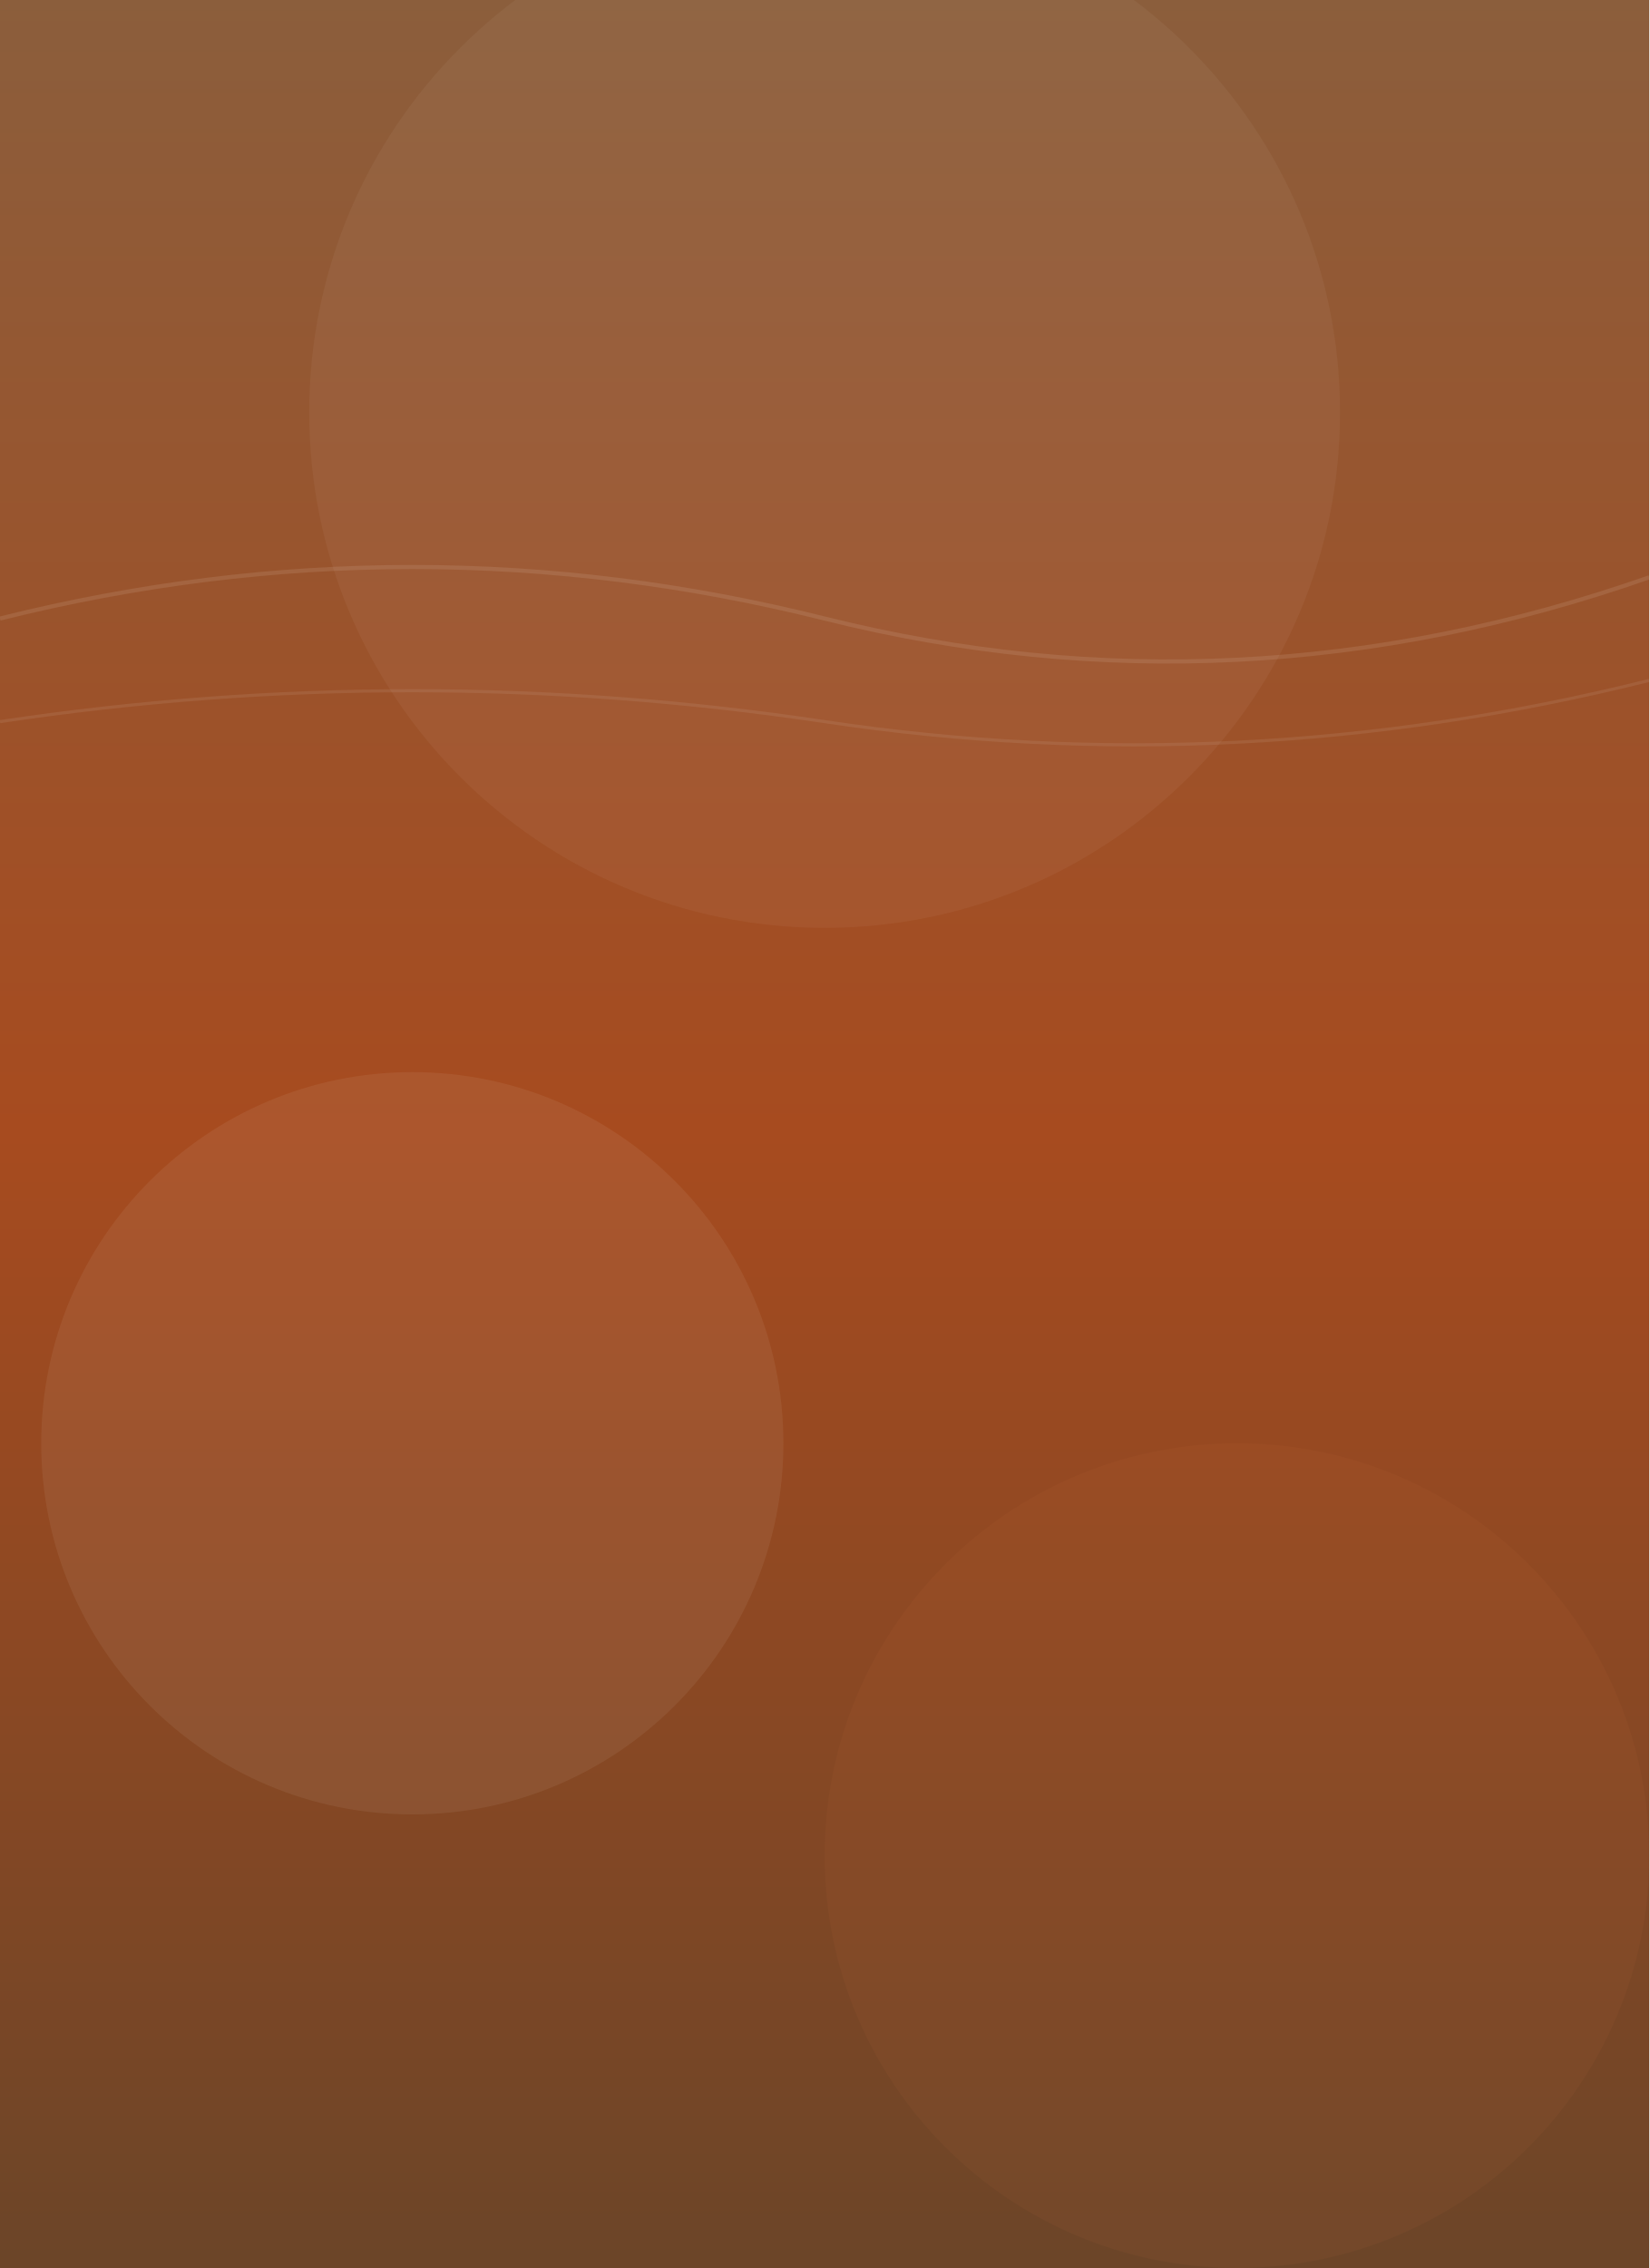
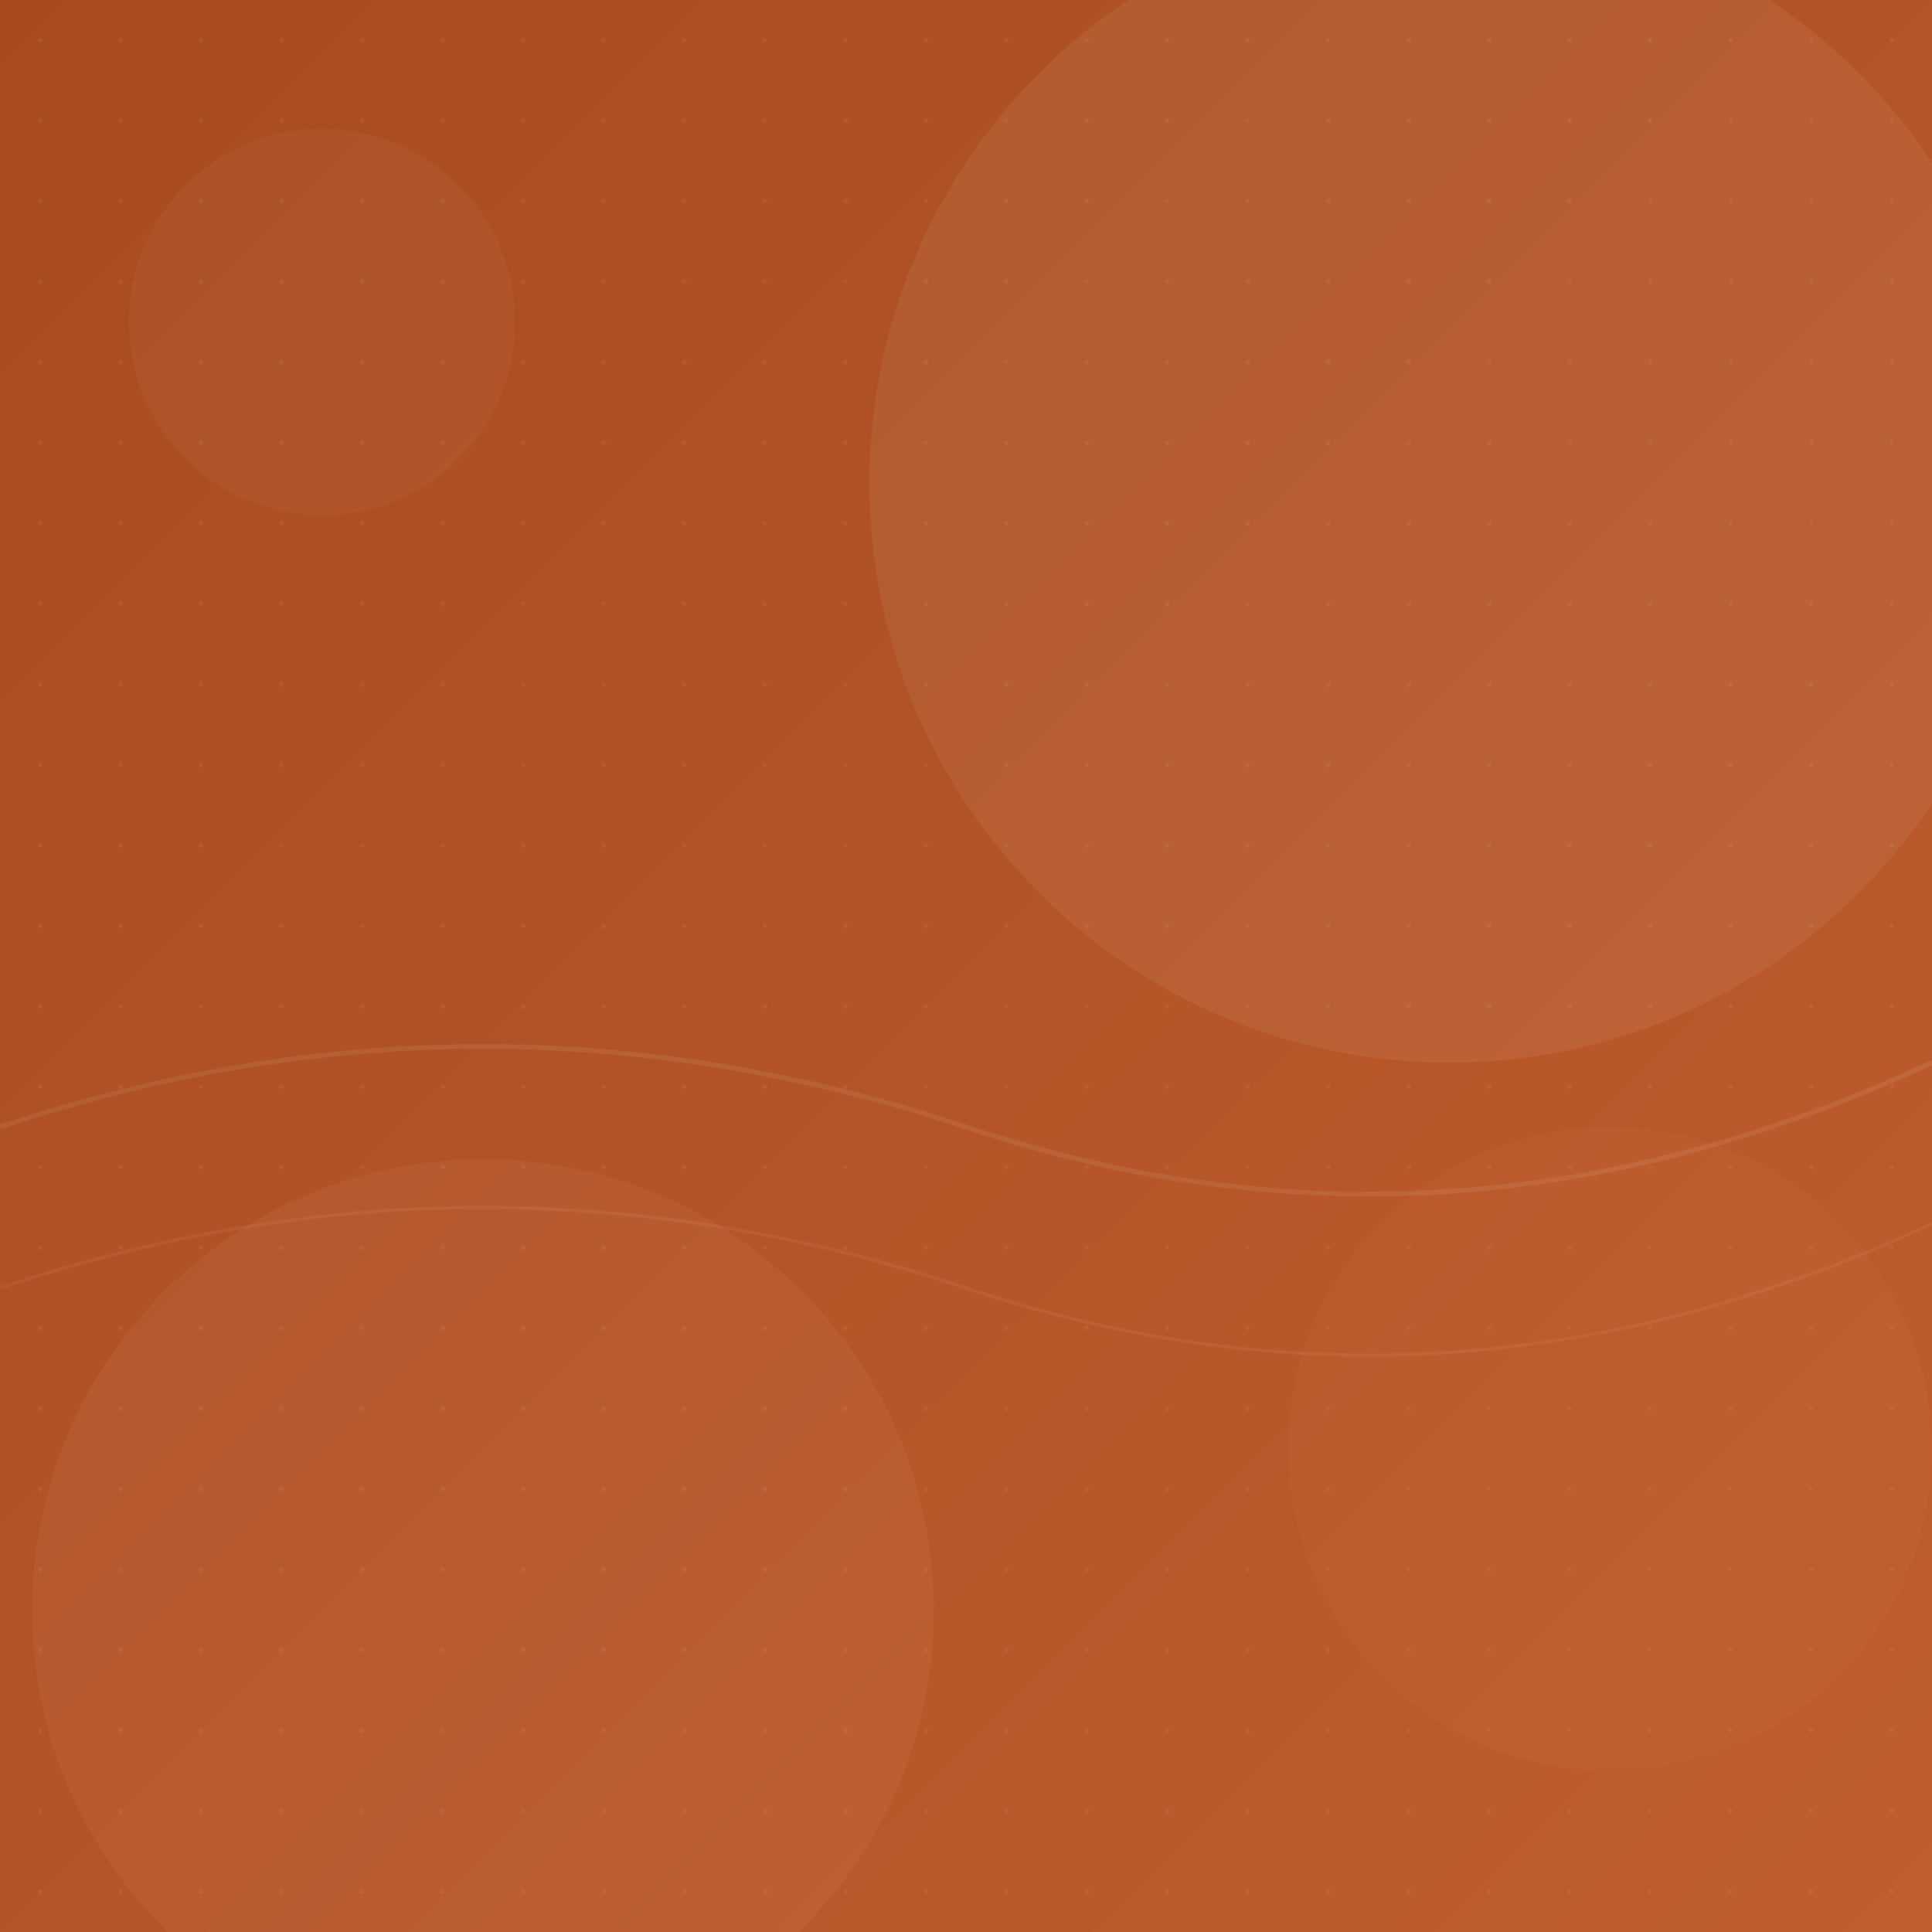
- <svg xmlns="http://www.w3.org/2000/svg" width="800" height="1100" viewBox="0 0 800 1100">
+ <svg xmlns="http://www.w3.org/2000/svg" width="600" height="600" viewBox="0 0 600 600">
  <defs>
-     <linearGradient id="lb" x1="0" y1="0" x2="0" y2="1">
-       <stop offset="0%" stop-color="#8B5E3C" />
-       <stop offset="50%" stop-color="#A74B1F" />
-       <stop offset="100%" stop-color="#6B4528" />
+     <linearGradient id="lb" x1="0" y1="0" x2="1" y2="1">
+       <stop offset="0%" stop-color="#A74B1F" />
+       <stop offset="100%" stop-color="#C05E2E" />
    </linearGradient>
+     <pattern id="lbdots" width="25" height="25" patternUnits="userSpaceOnUse">
+       <circle cx="12.5" cy="12.5" r="0.7" fill="#F8F4EE" opacity="0.06" />
+     </pattern>
  </defs>
-   <rect width="800" height="1100" fill="url(#lb)" />
-   <circle cx="400" cy="200" r="250" fill="#F8F4EE" opacity="0.05" />
-   <circle cx="200" cy="700" r="180" fill="#EADBC8" opacity="0.08" />
-   <circle cx="600" cy="900" r="200" fill="#D97745" opacity="0.06" />
-   <path d="M0 300 Q200 250 400 300 T800 280" stroke="#EADBC8" stroke-width="2" fill="none" opacity="0.12" />
-   <path d="M0 350 Q200 320 400 350 T800 330" stroke="#F8F4EE" stroke-width="1.5" fill="none" opacity="0.08" />
+   <rect width="600" height="600" fill="url(#lb)" />
+   <rect width="600" height="600" fill="url(#lbdots)" />
+   <circle cx="450" cy="150" r="180" fill="#EADBC8" opacity="0.08" />
+   <circle cx="150" cy="500" r="140" fill="#F8F4EE" opacity="0.05" />
+   <circle cx="500" cy="450" r="100" fill="#D97745" opacity="0.1" />
+   <circle cx="100" cy="100" r="60" fill="#EADBC8" opacity="0.05" />
+   <path d="M0 350 Q150 300 300 350 T600 330" stroke="#EADBC8" stroke-width="1.5" fill="none" opacity="0.1" />
+   <path d="M0 400 Q150 350 300 400 T600 380" stroke="#F8F4EE" stroke-width="1" fill="none" opacity="0.06" />
</svg>
